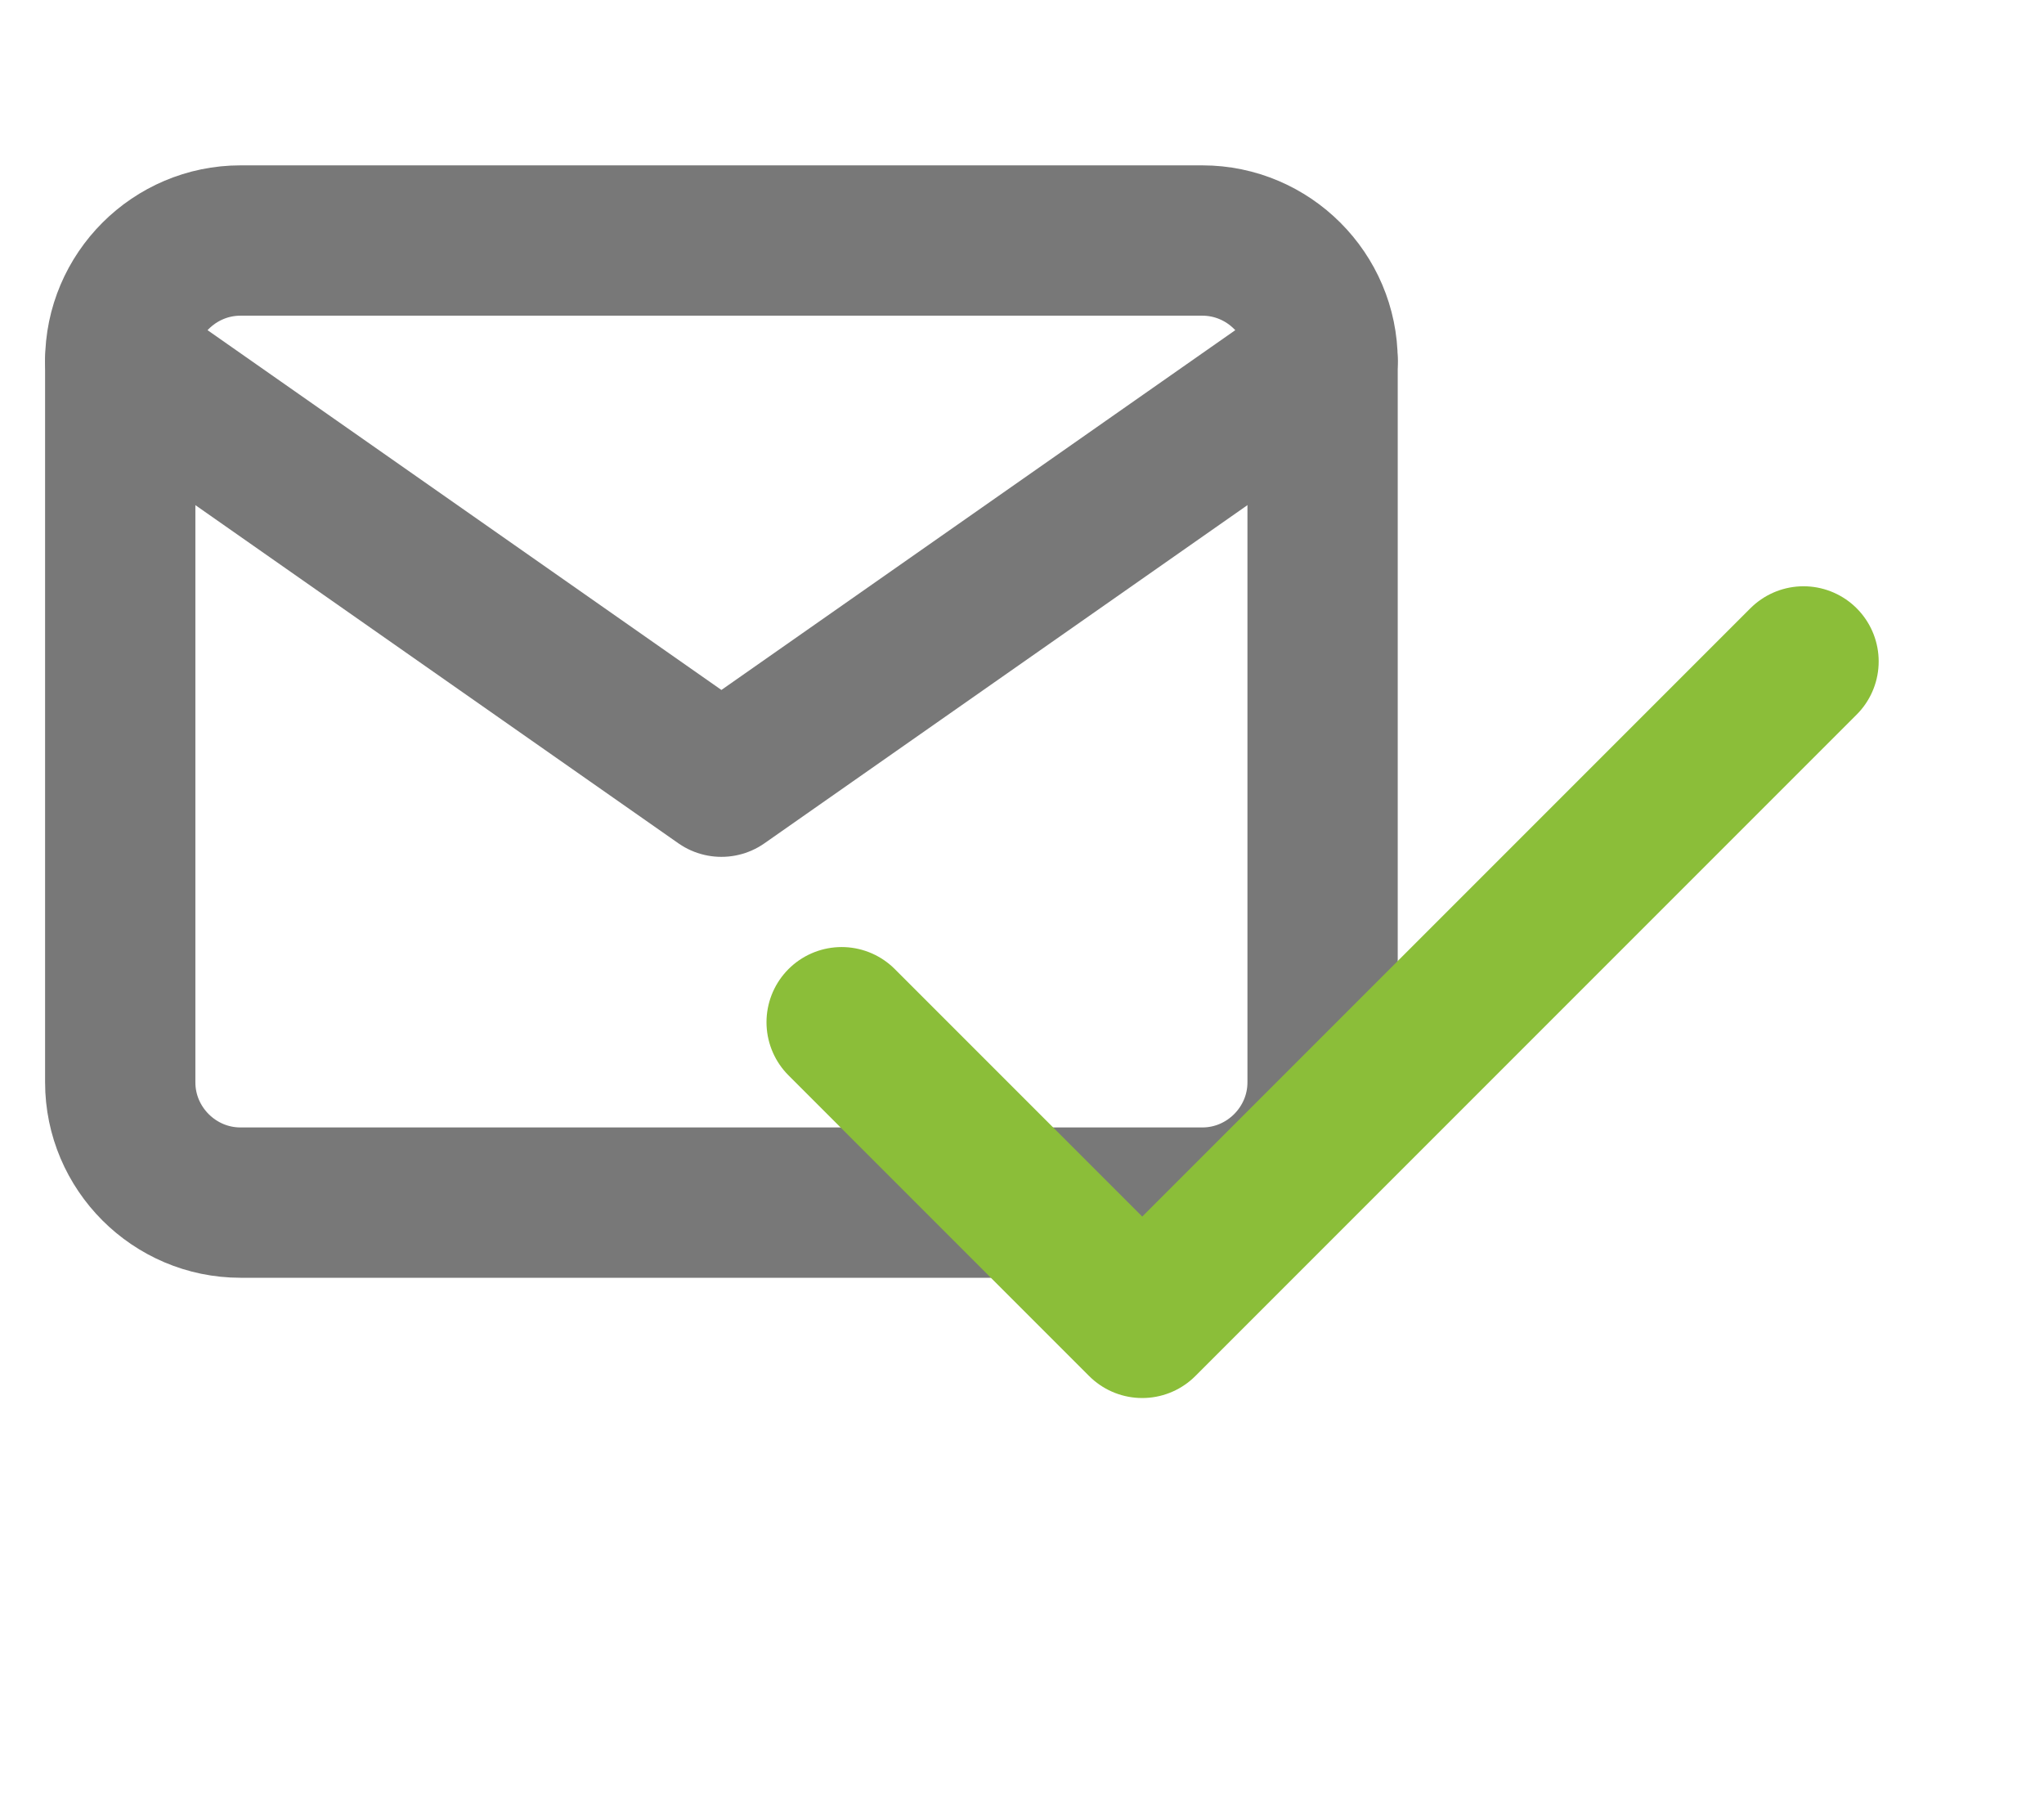
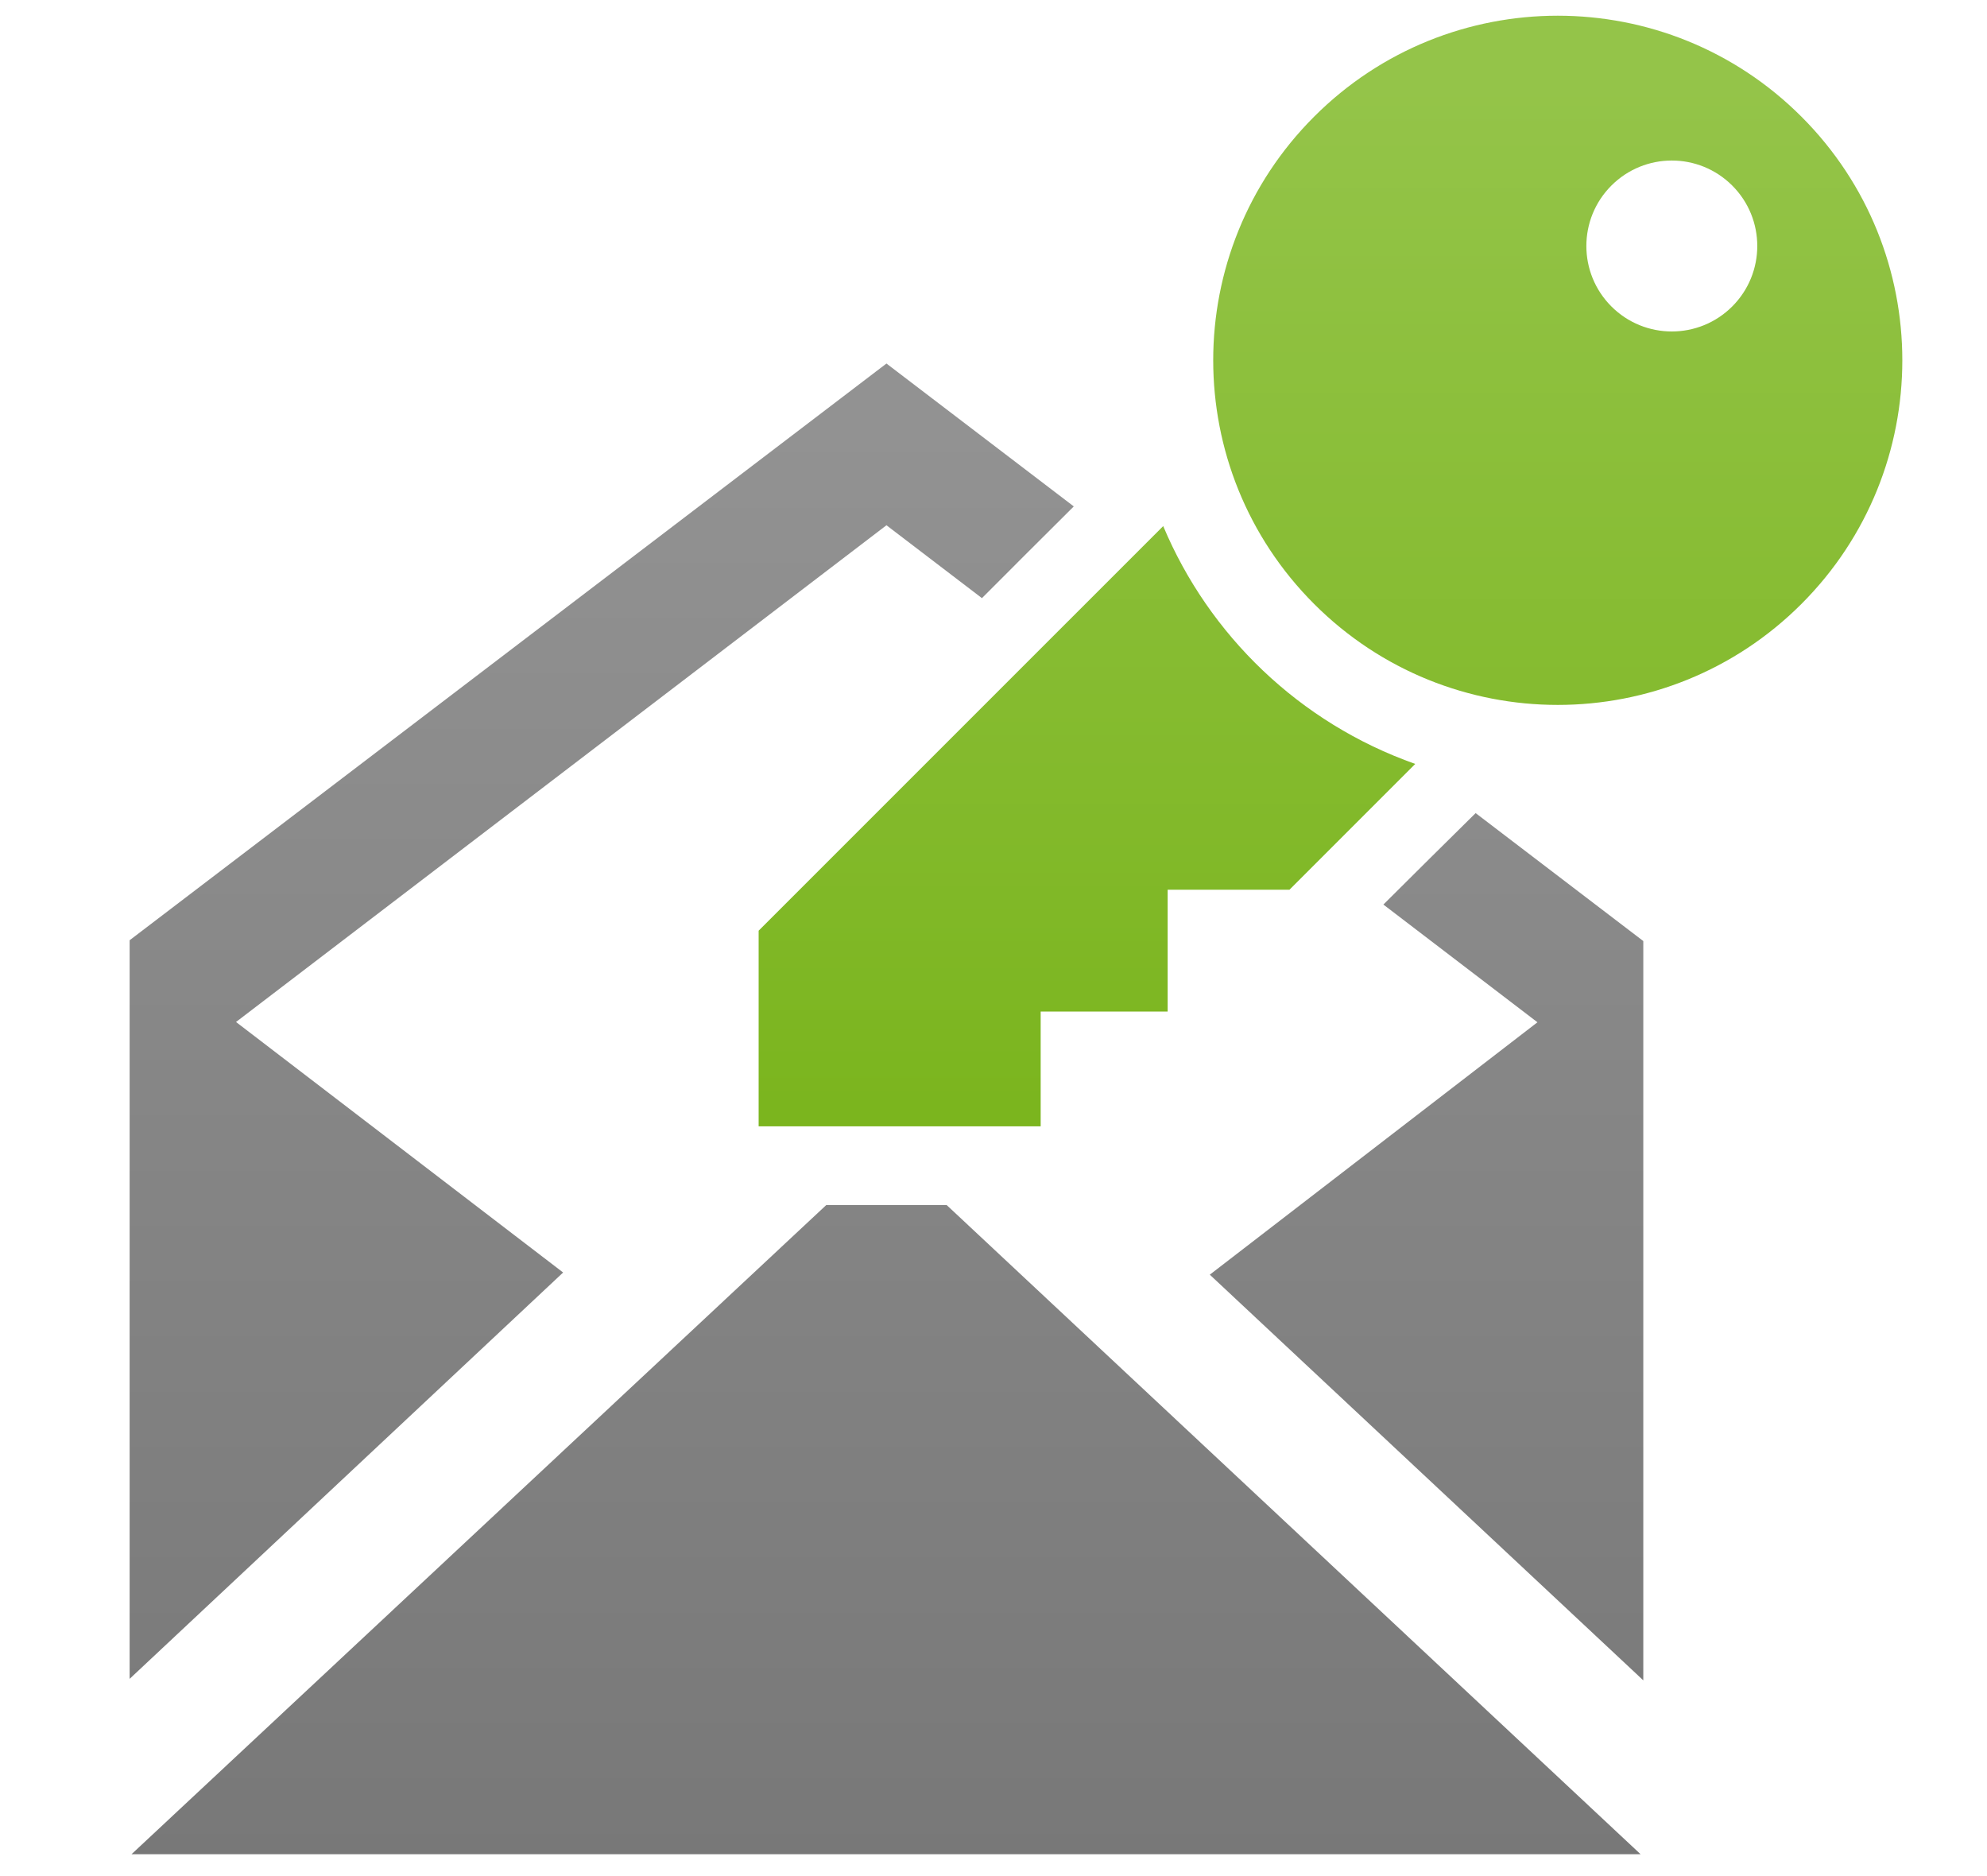
- <svg xmlns="http://www.w3.org/2000/svg" viewBox="0 0 34 30" width="100%" height="100%">
-   <g class="mail" fill="none" stroke="#787878" stroke-width="2.5" stroke-linecap="round" stroke-linejoin="round">
-     <path d="M4 4h16c1.1 0 2 .9 2 2v12c0 1.1-.9 2-2 2H4c-1.1 0-2-.9-2-2V6c0-1.1.9-2 2-2z" />
-     <polyline points="22,6 12,13 2,6" />
-   </g>
-   <g class="check" fill="none" stroke="#8bbe39" stroke-width="2.5" stroke-linecap="round" stroke-linejoin="round">
-     <polyline points="30 11 19 22 14 17" />
-   </g>
+ <svg xmlns="http://www.w3.org/2000/svg" xmlns:xlink="http://www.w3.org/1999/xlink" version="1.1" x="0px" y="0px" width="124.74" height="117.74" viewBox="0 0 124.74 117.74" enable-background="new 0 0 512 512" xml:space="preserve" id="svg2">
+   <defs id="defs7">
+     <linearGradient x1="249" y1="460.77" x2="249" y2="69.878" id="linearGradient4062" xlink:href="#linearGradient4056" gradientUnits="userSpaceOnUse" gradientTransform="matrix(0.8525588,0,0,0.8525588,37.74494,37.74494)" />
+     <linearGradient id="linearGradient4056">
+       <stop id="stop4058" style="stop-color:#787878;stop-opacity:1" offset="0" />
+       <stop id="stop4060" style="stop-color:#929292;stop-opacity:1" offset="1" />
+     </linearGradient>
+     <linearGradient gradientTransform="translate(-89.4958,-19.74351)" y2="28.658" x2="118.831" y1="98.079" x1="118.831" gradientUnits="userSpaceOnUse" id="linearGradient3468" xlink:href="#linearGradient4056" />
+     <linearGradient x1="80.25" y1="106.081" x2="80.25" y2="6.573" id="linearGradient4054" xlink:href="#linearGradient4048" gradientUnits="userSpaceOnUse" />
+     <linearGradient id="linearGradient4048">
+       <stop id="stop4050" style="stop-color:#7bb51e;stop-opacity:1" offset="0" />
+       <stop id="stop4052" style="stop-color:#94c449;stop-opacity:1" offset="1" />
+     </linearGradient>
+     <linearGradient xlink:href="#linearGradient4048" id="linearGradient3522" gradientUnits="userSpaceOnUse" gradientTransform="matrix(0.6480356,0,0,0.6480356,47.56595,1.07313)" x1="80.25" y1="106.081" x2="80.25" y2="6.573" />
+     <linearGradient xlink:href="#linearGradient4056" id="linearGradient3617" gradientUnits="userSpaceOnUse" gradientTransform="matrix(0.230644,0,0,0.230644,-3.394947,10.5579)" x1="249" y1="460.77" x2="249" y2="69.878" />
+     <linearGradient id="linearGradient4048-5">
+       <stop id="stop4050-9" style="stop-color:#7bb51e;stop-opacity:1" offset="0" />
+       <stop id="stop4052-4" style="stop-color:#94c449;stop-opacity:1" offset="1" />
+     </linearGradient>
+     <linearGradient y2="6.573" x2="80.25" y1="106.081" x1="80.25" gradientTransform="matrix(0.6480356,0,0,0.6480356,0.001104,-5.87e-5)" gradientUnits="userSpaceOnUse" id="linearGradient3641" xlink:href="#linearGradient4048-5" />
+     <linearGradient xlink:href="#linearGradient4048-51" id="linearGradient3522-6" gradientUnits="userSpaceOnUse" gradientTransform="matrix(0.6480356,0,0,0.6480356,47.56595,1.07313)" x1="80.25" y1="106.081" x2="80.25" y2="6.573" />
+     <linearGradient id="linearGradient4048-51">
+       <stop id="stop4050-8" style="stop-color:#7bb51e;stop-opacity:1" offset="0" />
+       <stop id="stop4052-5" style="stop-color:#94c449;stop-opacity:1" offset="1" />
+     </linearGradient>
+     <linearGradient y2="6.573" x2="80.25" y1="106.081" x1="80.25" gradientTransform="matrix(0.6480356,0,0,0.6480356,0.001104,-5.87e-5)" gradientUnits="userSpaceOnUse" id="linearGradient3641-3" xlink:href="#linearGradient4048-51" />
+   </defs>
+   <path style="color:#000000;fill:url(#linearGradient3617);fill-opacity:1;fill-rule:nonzero;stroke:none;marker:none;visibility:visible;display:inline;overflow:visible;enable-background:accumulate" d="m 55.65,22.818 -47.512,36.2 0,46.362 27.214,-25.506 -20.535,-15.725 40.833,-31.179 5.994,4.574 c 1.919,-1.923 3.84,-3.843 5.766,-5.757 L 55.65,22.818 z M 92.637,51.038 c -1.936,1.902 -3.858,3.822 -5.791,5.74 l 9.672,7.389 -20.569,15.843 27.214,25.464 0,-46.405 -10.525,-8.031 z M 51.871,75.639 8.256,116.388 l 94.737,0 -43.564,-40.749 -7.558,0 z" id="email-6-icon" />
+   <path id="key-icon" d="m 88.846,47.951 -7.897,7.897 h -7.646 l 1.8e-4,7.646 -7.972,-3.51e-4 v 7.205 H 47.626 V 58.419 L 73.024,33.022 c 2.864,6.827 8.535,12.353 15.822,14.929 z M 113.089,7.321 c 8.447,8.447 8.447,22.143 -1.8e-4,30.59 -8.448,8.448 -22.143,8.448 -30.59,1.7e-4 -8.447,-8.447 -8.448,-22.143 0,-30.59 8.447,-8.447 22.143,-8.447 30.59,0 z m -4.342,4.327 c -2.095,-2.095 -5.492,-2.095 -7.587,0 -2.095,2.095 -2.095,5.492 0,7.587 2.095,2.095 5.492,2.095 7.587,-1.8e-4 2.095,-2.095 2.095,-5.492 3.5e-4,-7.587 z" style="color:#000000;fill:url(#linearGradient3522-6);fill-opacity:1;fill-rule:nonzero;stroke:none;marker:none;visibility:visible;display:inline;overflow:visible;enable-background:accumulate" />
</svg>
